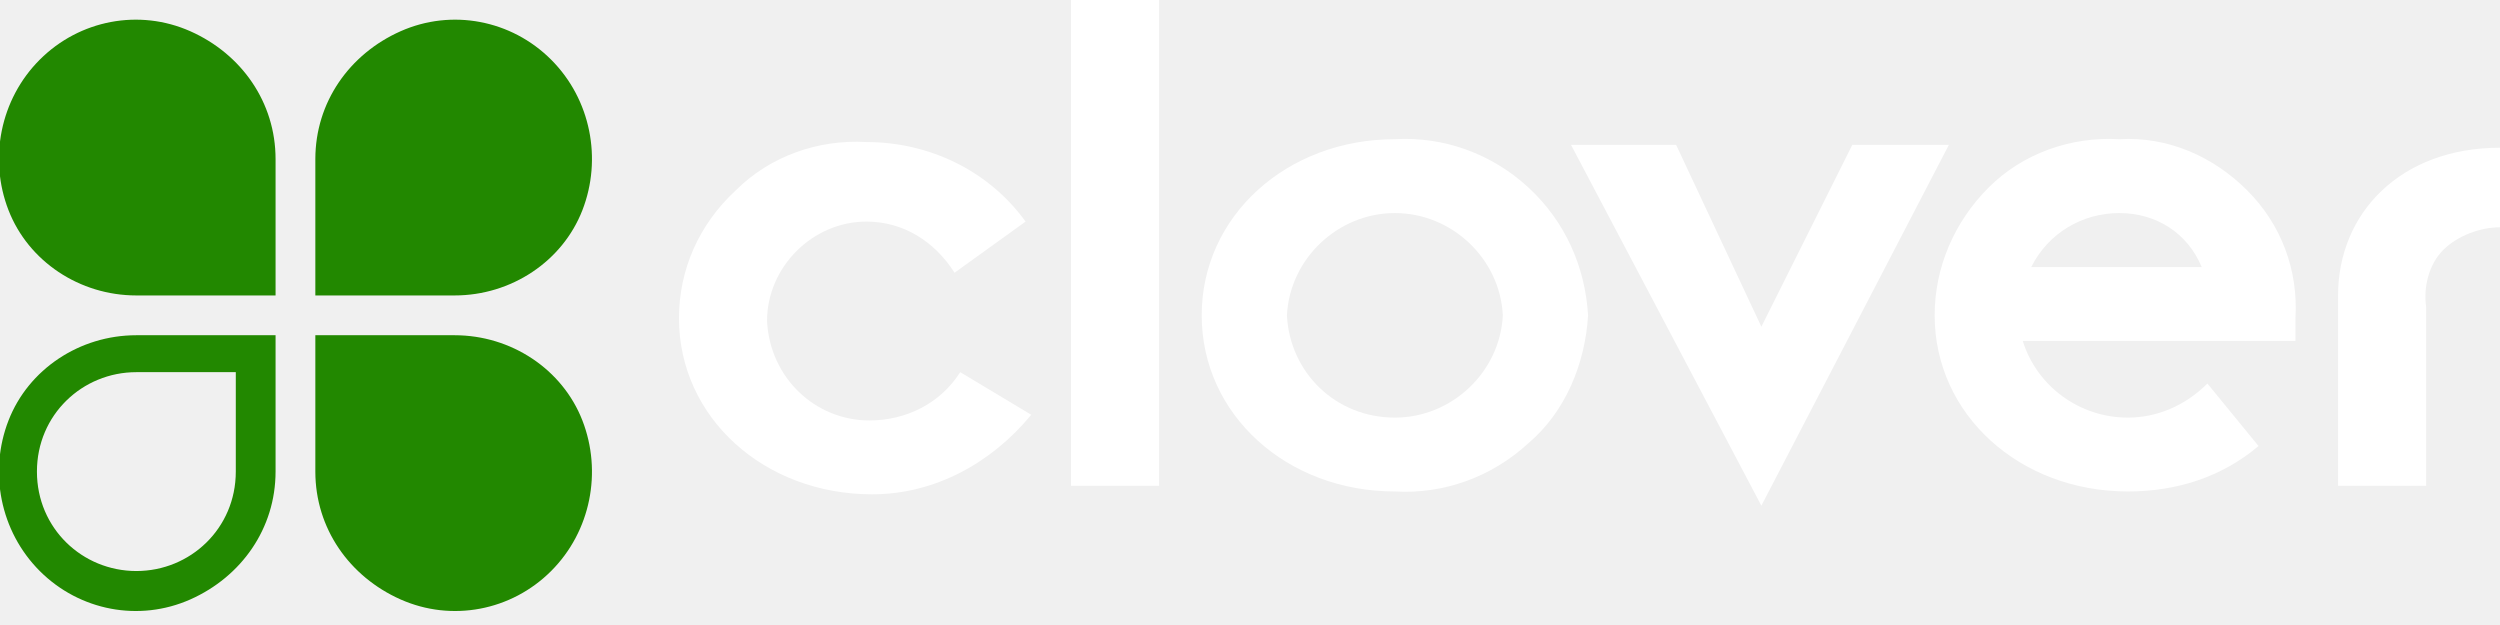
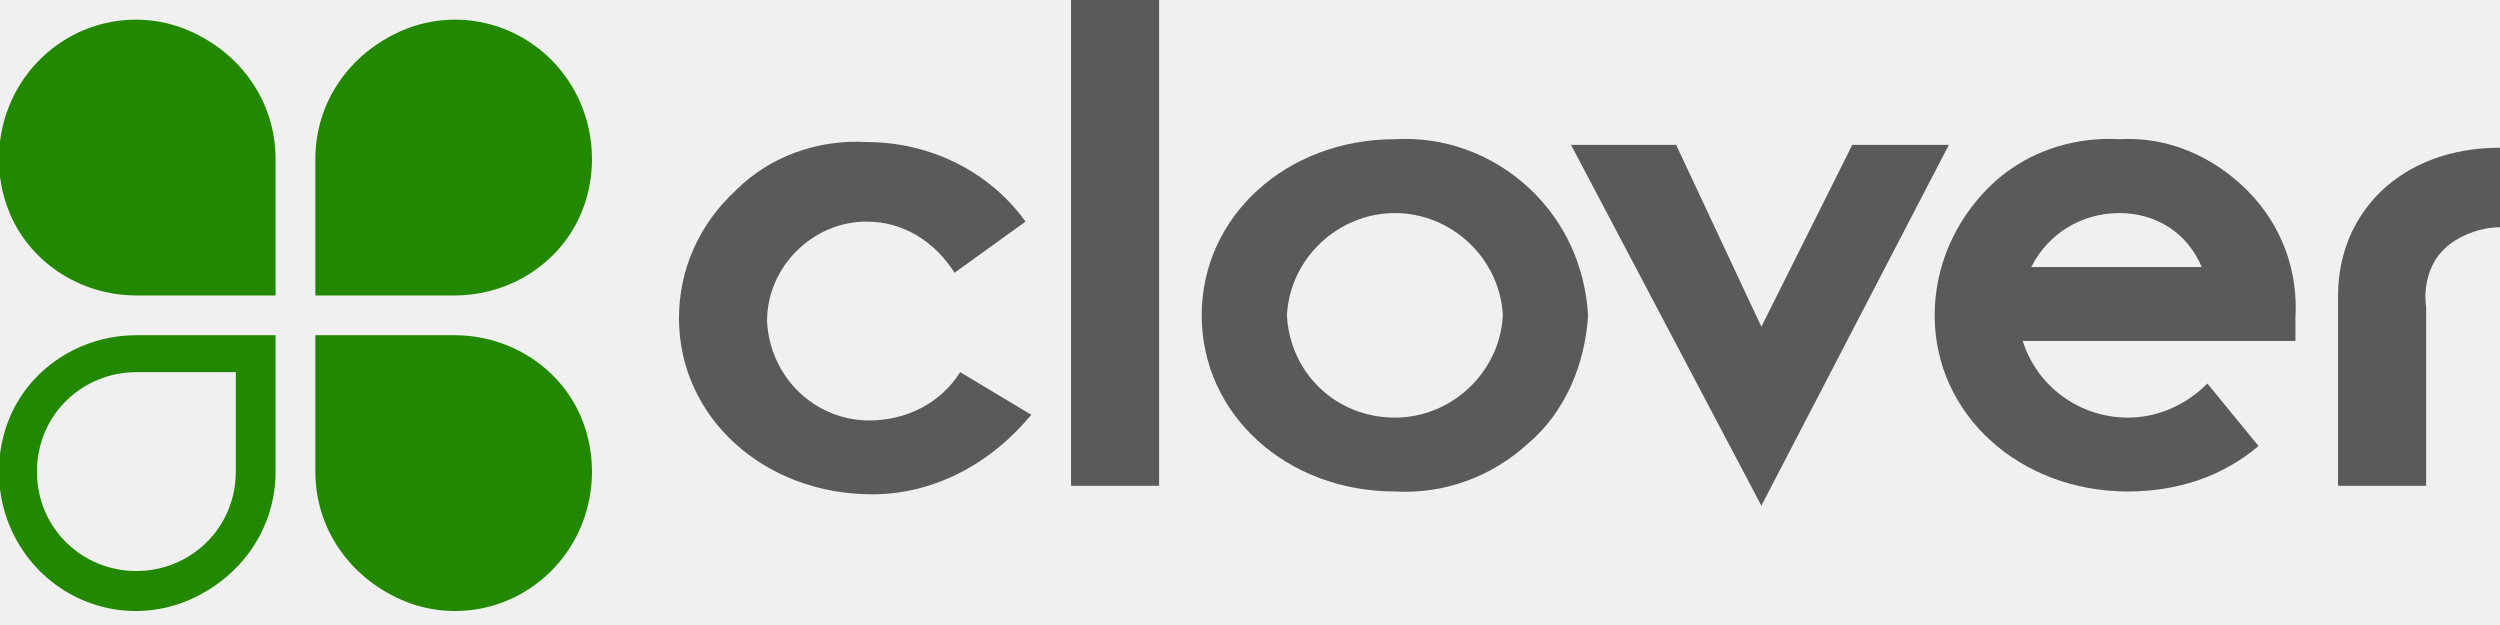
<svg xmlns="http://www.w3.org/2000/svg" version="1.1" id="Layer_1" x="0px" y="0px" viewBox="0 0 88 22" style="enable-background:new 0 0 88 22;" xml:space="preserve">
  <style type="text/css">
-   .st0{fill:#FFFFFF;}
+   .st0{fill:#5A5A5A;}
	.st1{fill:#228800;}
 </style>
  <g>
    <path class="st0" d="M36.3,14.6c-1.4,1.7-3.4,2.8-5.6,2.8c-3.8,0-6.8-2.7-6.8-6.2c0-1.7,0.7-3.3,2-4.5c1.2-1.2,2.9-1.8,4.6-1.7   c2.2,0,4.3,1,5.6,2.8l-2.5,1.8c-0.7-1.1-1.8-1.8-3.1-1.8c-1.9,0-3.5,1.6-3.5,3.5c0.1,2,1.7,3.5,3.6,3.5c1.3,0,2.5-0.6,3.2-1.7   L36.3,14.6z">
  </path>
    <rect x="37.7" class="st0" width="3.1" height="17.1">
  </rect>
    <path class="st0" d="M49.1,14.7c2,0,3.7-1.6,3.8-3.6c-0.1-2-1.8-3.6-3.8-3.6s-3.7,1.6-3.8,3.6C45.4,13.1,47,14.7,49.1,14.7    M49.1,4.9c1.7-0.1,3.4,0.5,4.7,1.7c1.3,1.2,2,2.8,2.1,4.5c-0.1,1.7-0.8,3.4-2.1,4.5c-1.3,1.2-3,1.8-4.7,1.7   c-3.8,0-6.8-2.7-6.8-6.2S45.3,4.9,49.1,4.9">
  </path>
    <polygon class="st0" points="55.3,5.1 59,5.1 62,11.5 65.2,5.1 68.6,5.1 62,17.8  ">
  </polygon>
    <path class="st0" d="M77.5,9.4c-0.5-1.2-1.6-1.9-2.9-1.9c-1.3,0-2.5,0.7-3.1,1.9H77.5L77.5,9.4z M79.5,15.7   c-1.3,1.1-2.9,1.6-4.6,1.6c-3.8,0-6.8-2.7-6.8-6.2c0-1.7,0.7-3.3,1.9-4.5c1.2-1.2,2.9-1.8,4.6-1.7c1.7-0.1,3.3,0.6,4.5,1.8   s1.8,2.8,1.7,4.5V12h-9.6c0.5,1.6,2,2.7,3.7,2.7c1,0,2-0.4,2.8-1.2L79.5,15.7z M82.3,10.4c0-2.9,2.2-5.2,5.7-5.2v2.8   c-0.7,0-1.5,0.3-2,0.8s-0.7,1.3-0.6,2v6.3h-3.1V10.4z">
  </path>
    <path class="st1" d="M9.7,5.6c0-2-1.2-3.7-3-4.5s-3.9-0.4-5.3,1s-1.8,3.5-1.1,5.3s2.5,3,4.5,3h4.9L9.7,5.6z M11.1,5.6   c0-2,1.2-3.7,3-4.5s3.9-0.4,5.3,1s1.8,3.5,1.1,5.3s-2.5,3-4.5,3h-4.9L11.1,5.6z M11.1,16.6c0,2,1.2,3.7,3,4.5   c1.8,0.8,3.9,0.4,5.3-1c1.4-1.4,1.8-3.5,1.1-5.3s-2.5-3-4.5-3h-4.9L11.1,16.6z M4.8,20.1c1.9,0,3.5-1.5,3.5-3.5v-3.5H4.8   c-1.9,0-3.5,1.5-3.5,3.5S2.9,20.1,4.8,20.1z M9.7,16.6c0,2-1.2,3.7-3,4.5c-1.8,0.8-3.9,0.4-5.3-1c-1.4-1.4-1.8-3.5-1.1-5.3   s2.5-3,4.5-3h4.9L9.7,16.6z">
  </path>
  </g>
</svg>
